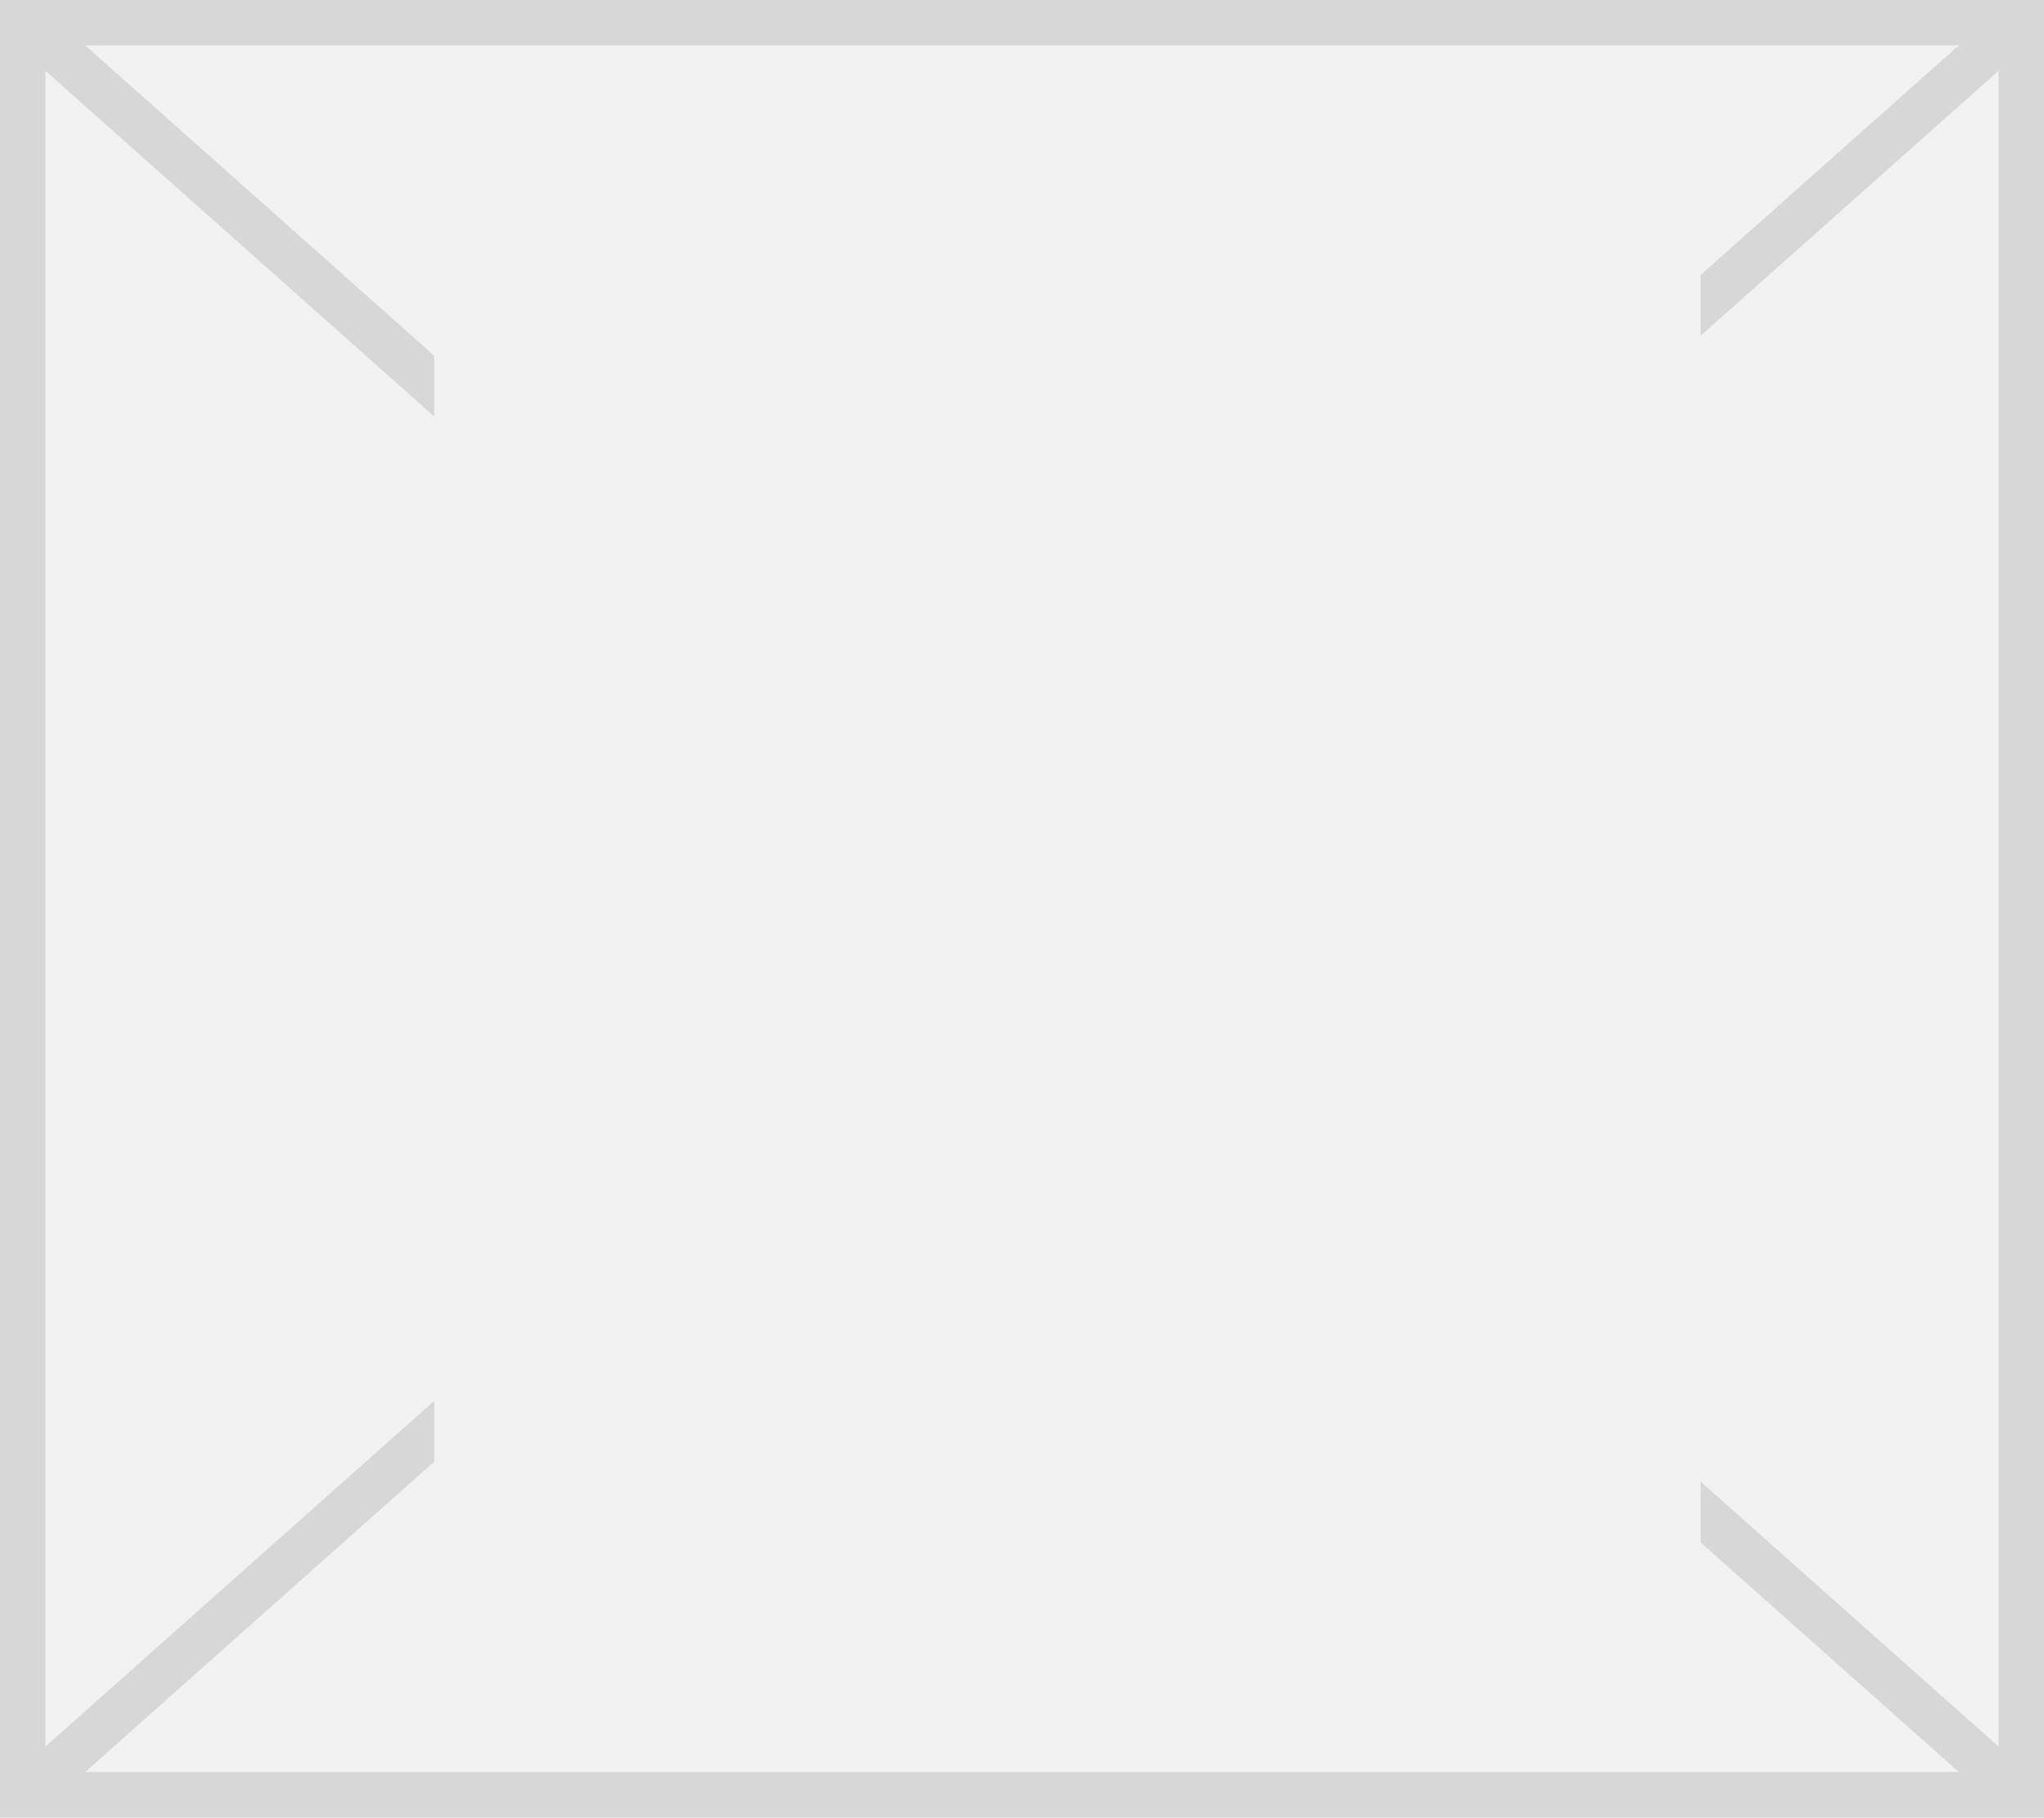
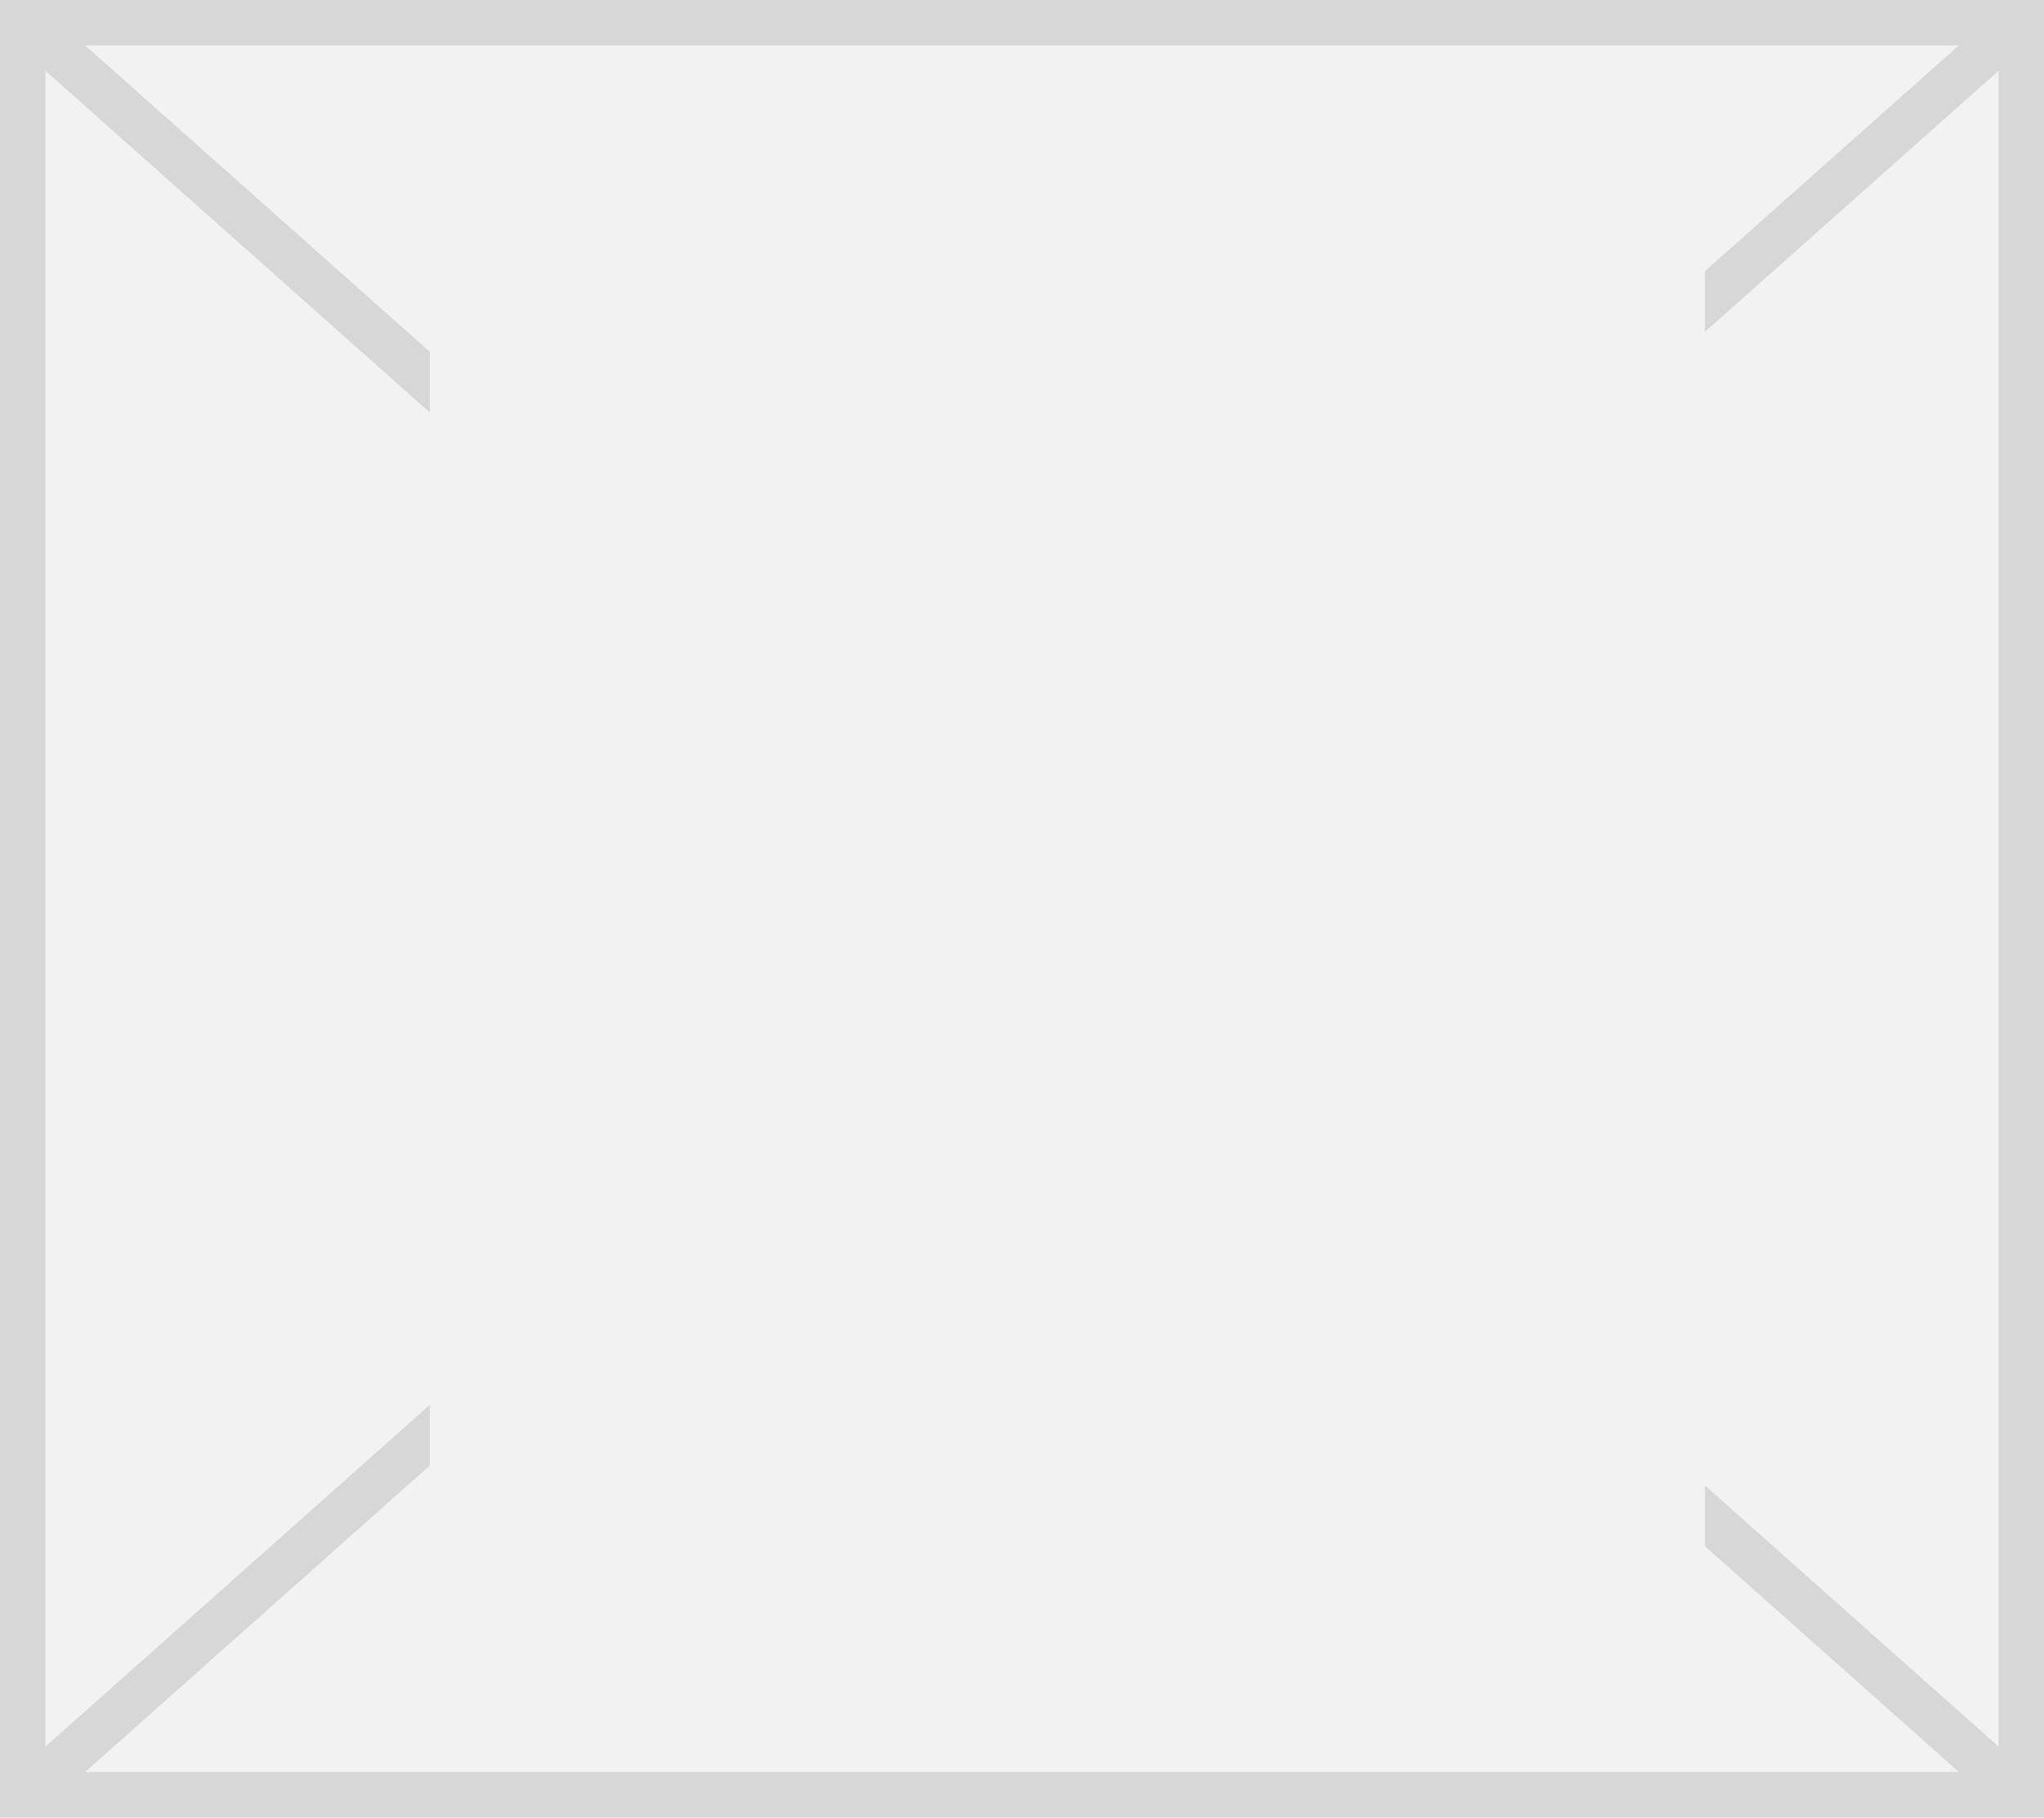
<svg xmlns="http://www.w3.org/2000/svg" version="1.1" width="45px" height="40px">
  <defs>
-     <mask fill="white" id="clip531">
-       <path d="M 114.56 62  L 142.44 62  L 142.44 94  L 114.56 94  Z M 105 57  L 150 57  L 150 97  L 105 97  Z " fill-rule="evenodd" />
+     <mask fill="white" id="clip35">
+       <path d="M 114.465 62  L 142.535 62  L 142.535 94  L 114.465 94  Z M 105 57  L 150 57  L 150 97  L 105 97  Z " fill-rule="evenodd" />
    </mask>
  </defs>
  <g transform="matrix(1 0 0 1 -105 -57 )">
    <path d="M 105.5 57.5  L 149.5 57.5  L 149.5 96.5  L 105.5 96.5  L 105.5 57.5  Z " fill-rule="nonzero" fill="#f2f2f2" stroke="none" />
    <path d="M 105.5 57.5  L 149.5 57.5  L 149.5 96.5  L 105.5 96.5  L 105.5 57.5  Z " stroke-width="1" stroke="#d7d7d7" fill="none" />
-     <path d="M 105.42 57.374  L 149.58 96.626  M 149.58 57.374  L 105.42 96.626  " stroke-width="1" stroke="#d7d7d7" fill="none" mask="url(#clip531)" />
+     <path d="M 105.42 57.374  L 149.58 96.626  M 149.58 57.374  L 105.42 96.626  " stroke-width="1" stroke="#d7d7d7" fill="none" mask="url(#clip35)" />
  </g>
</svg>
